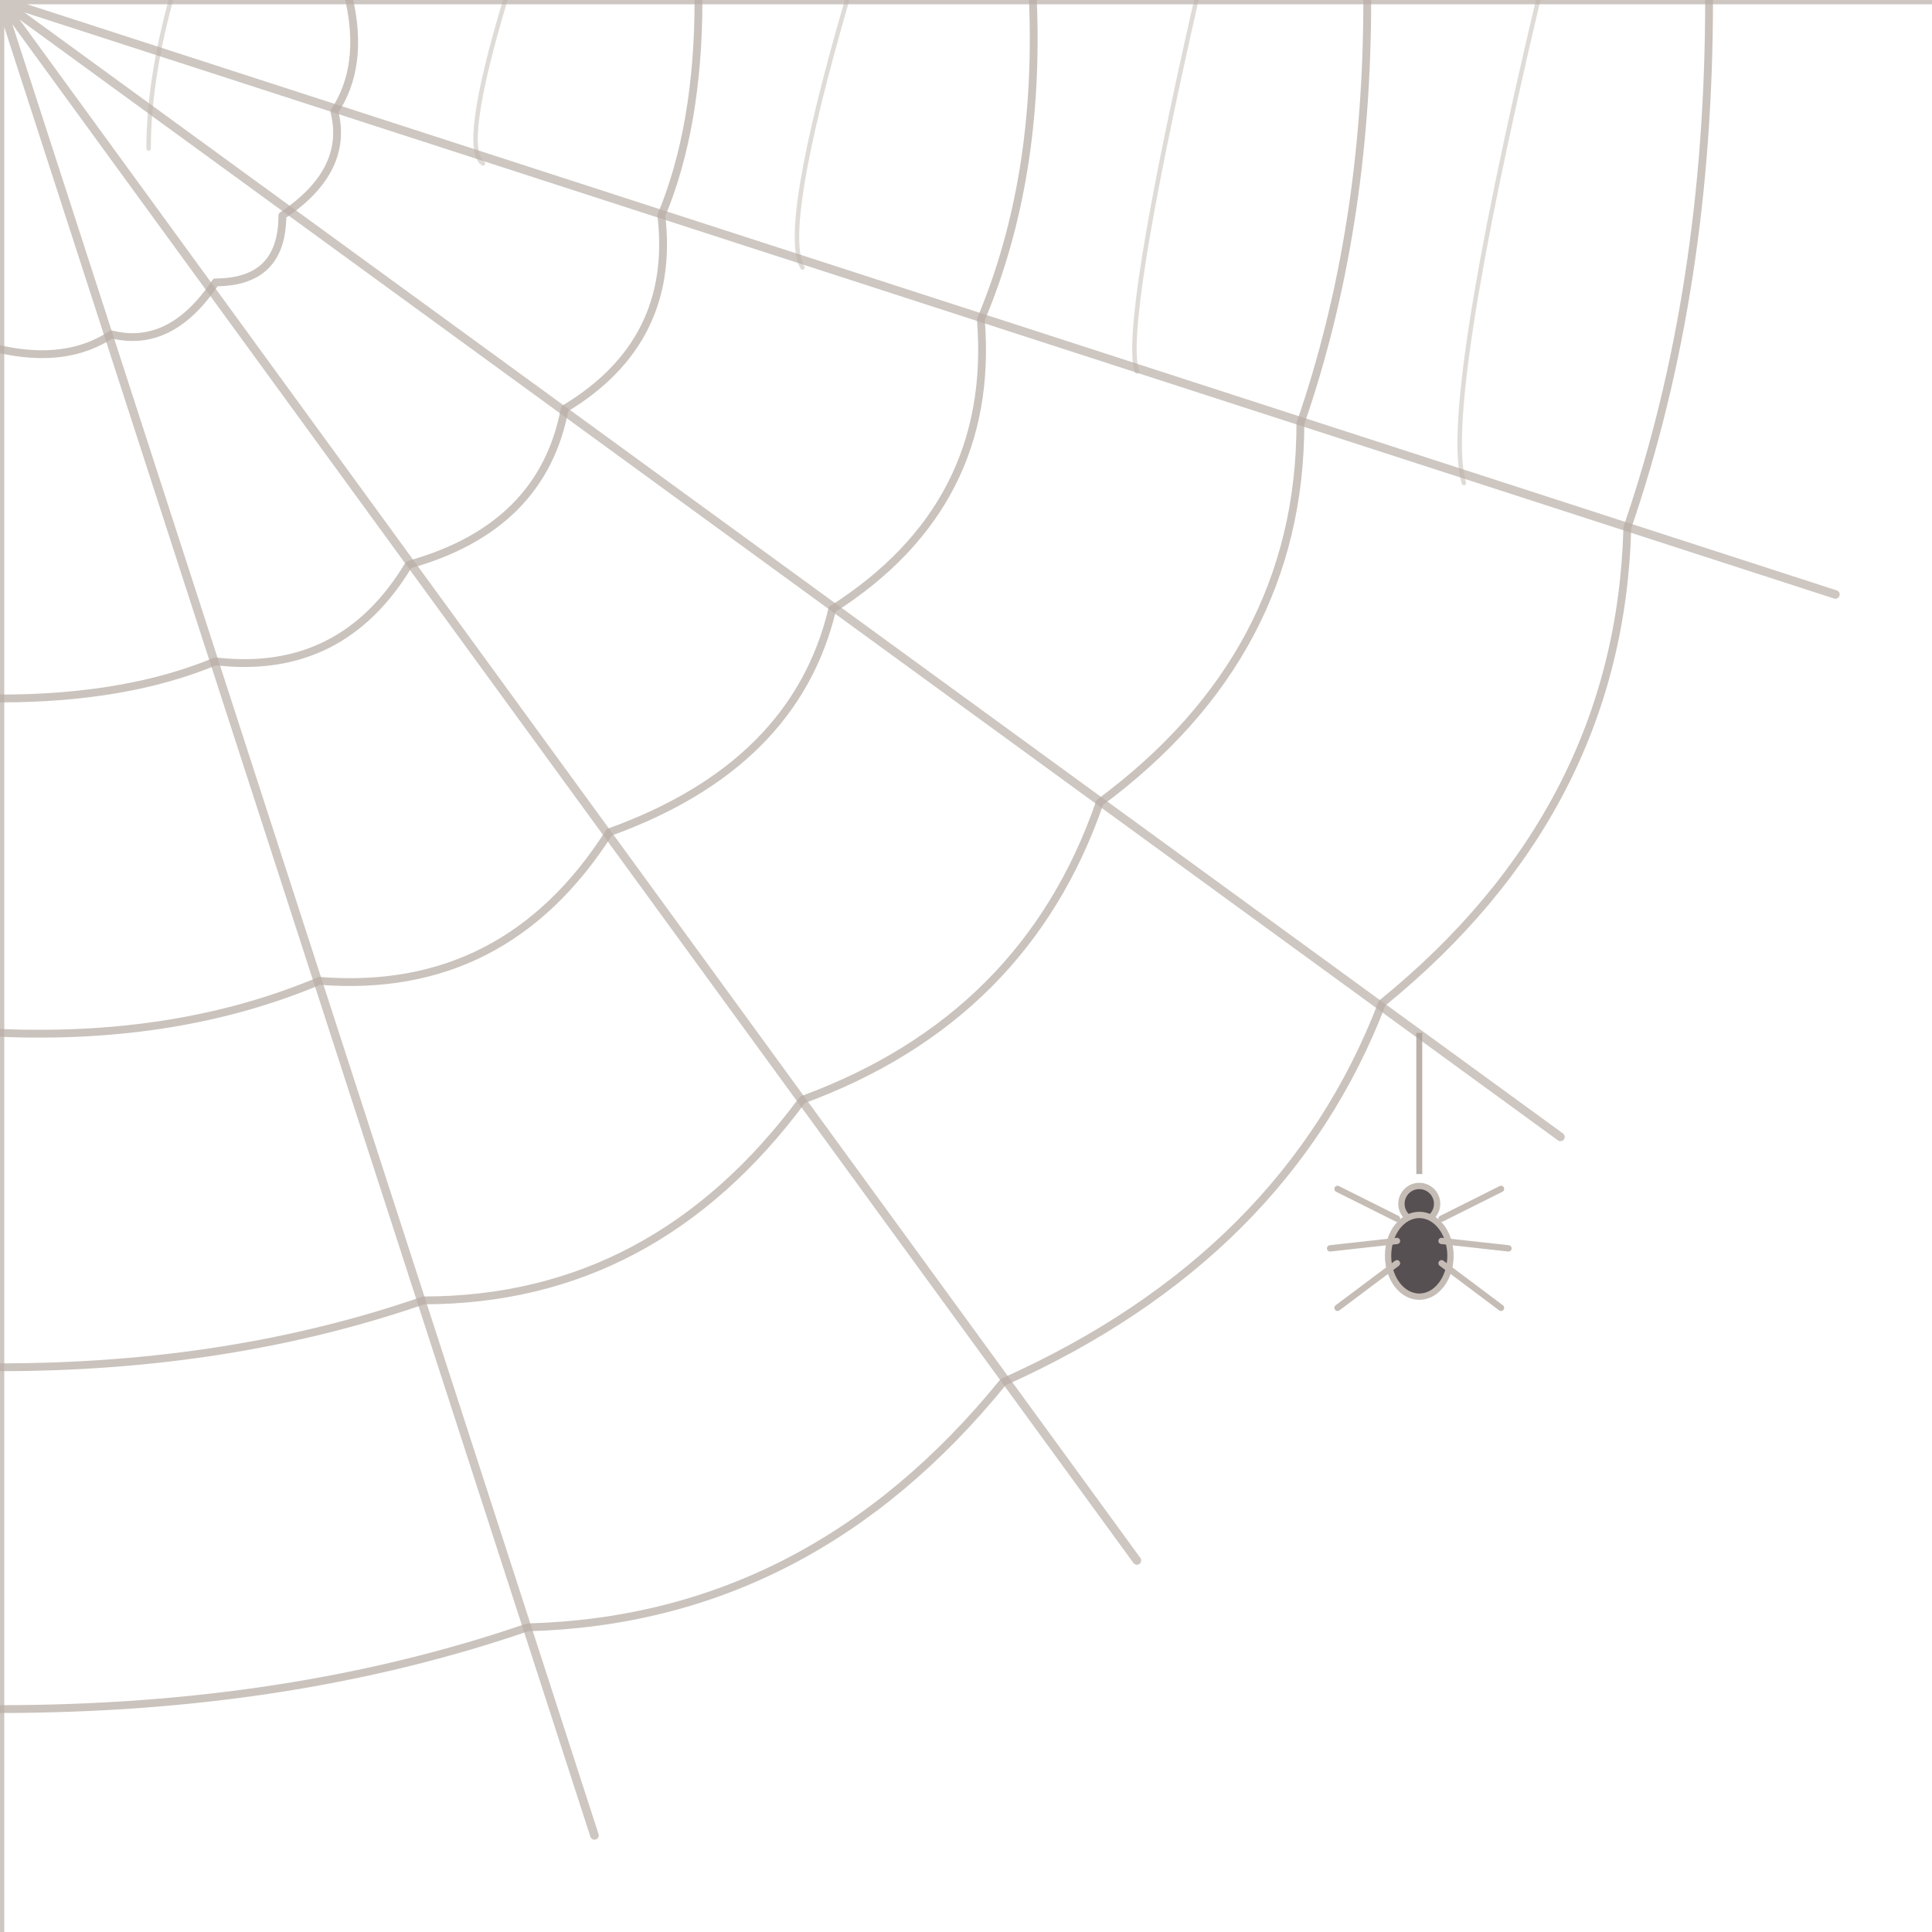
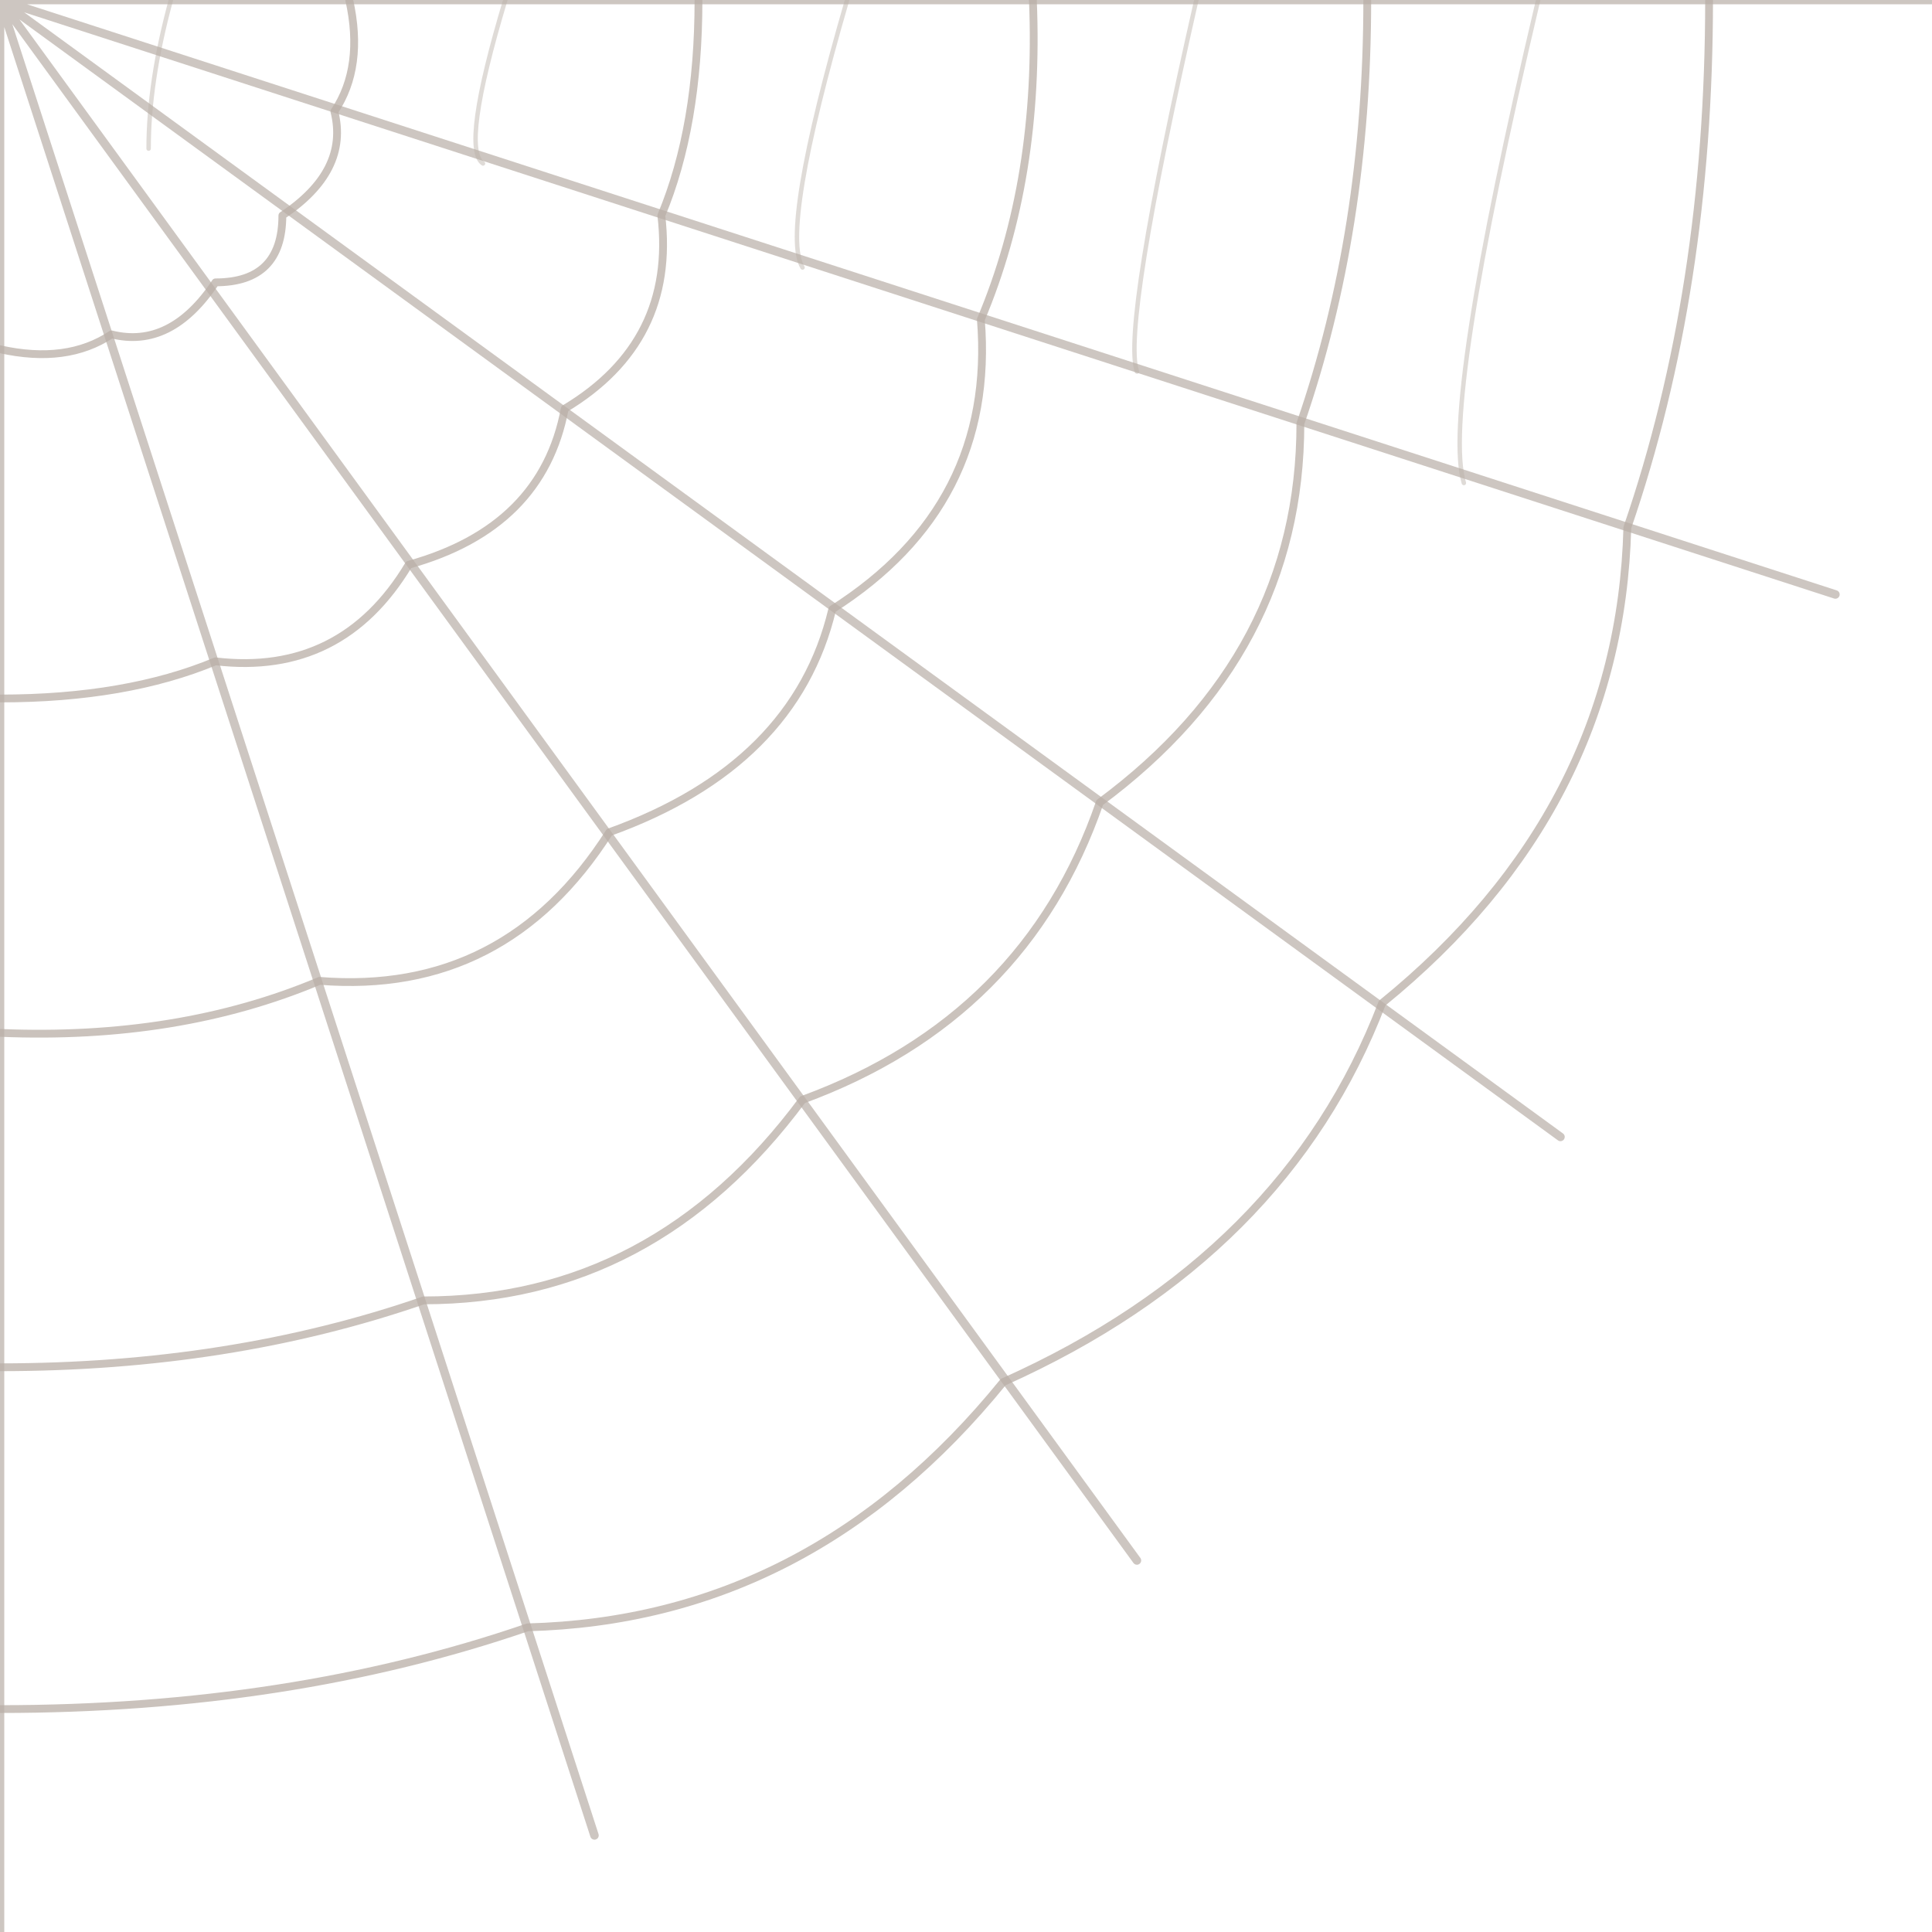
<svg xmlns="http://www.w3.org/2000/svg" viewBox="0 0 260 260" fill="none" aria-hidden="true">
  <g stroke="#b9afa7" stroke-linecap="round" stroke-linejoin="round">
    <path d="M0 0h260M0 0l247 80M0 0l210 153M0 0l153 210M0 0l80 247M0 0v260" stroke-width="1.15" opacity=".71" />
    <path d="M47 0q2 9-2 15 2 8-7 14 0 9-9 9-6 9-14 7-6 4-15 2              M94 0q0 17-5 29 2 17-13 26-3 16-21 21-9 15-26 13-12 5-29 5              M139 0q1 24-7 43 2 25-20 39-5 21-30 30-14 22-39 20-19 8-43 7              M184 0q0 31-9 57 0 31-27 51-10 29-40 40-20 27-51 27-26 9-57 9              M230 0q0 39-11 71-1 38-33 64-13 34-51 51-26 32-64 33-32 11-71 11" stroke-width="1.05" opacity=".76" />
    <path d="M23 0q-3 11-3 20M68 0q-6 20-3 22M114 0q-9 31-6 36M161 0q-10 44-8 50M207 0q-13 55-10 65" stroke-width=".6" opacity=".45" />
  </g>
-   <path d="M191 139v19" stroke="#a99e95" stroke-width=".8" opacity=".8" />
-   <g transform="translate(191 166)" stroke="#b9afa7" stroke-width=".85" stroke-linecap="round" opacity=".84">
-     <circle cy="-4" r="2.4" fill="#373032" />
-     <ellipse cy="3" rx="4.2" ry="5.5" fill="#373032" />
-     <path d="M-3-2l-8-4m8 7-9 1m9 2-8 6m14-12 8-4m-8 7 9 1m-9 2 8 6" />
-   </g>
</svg>
